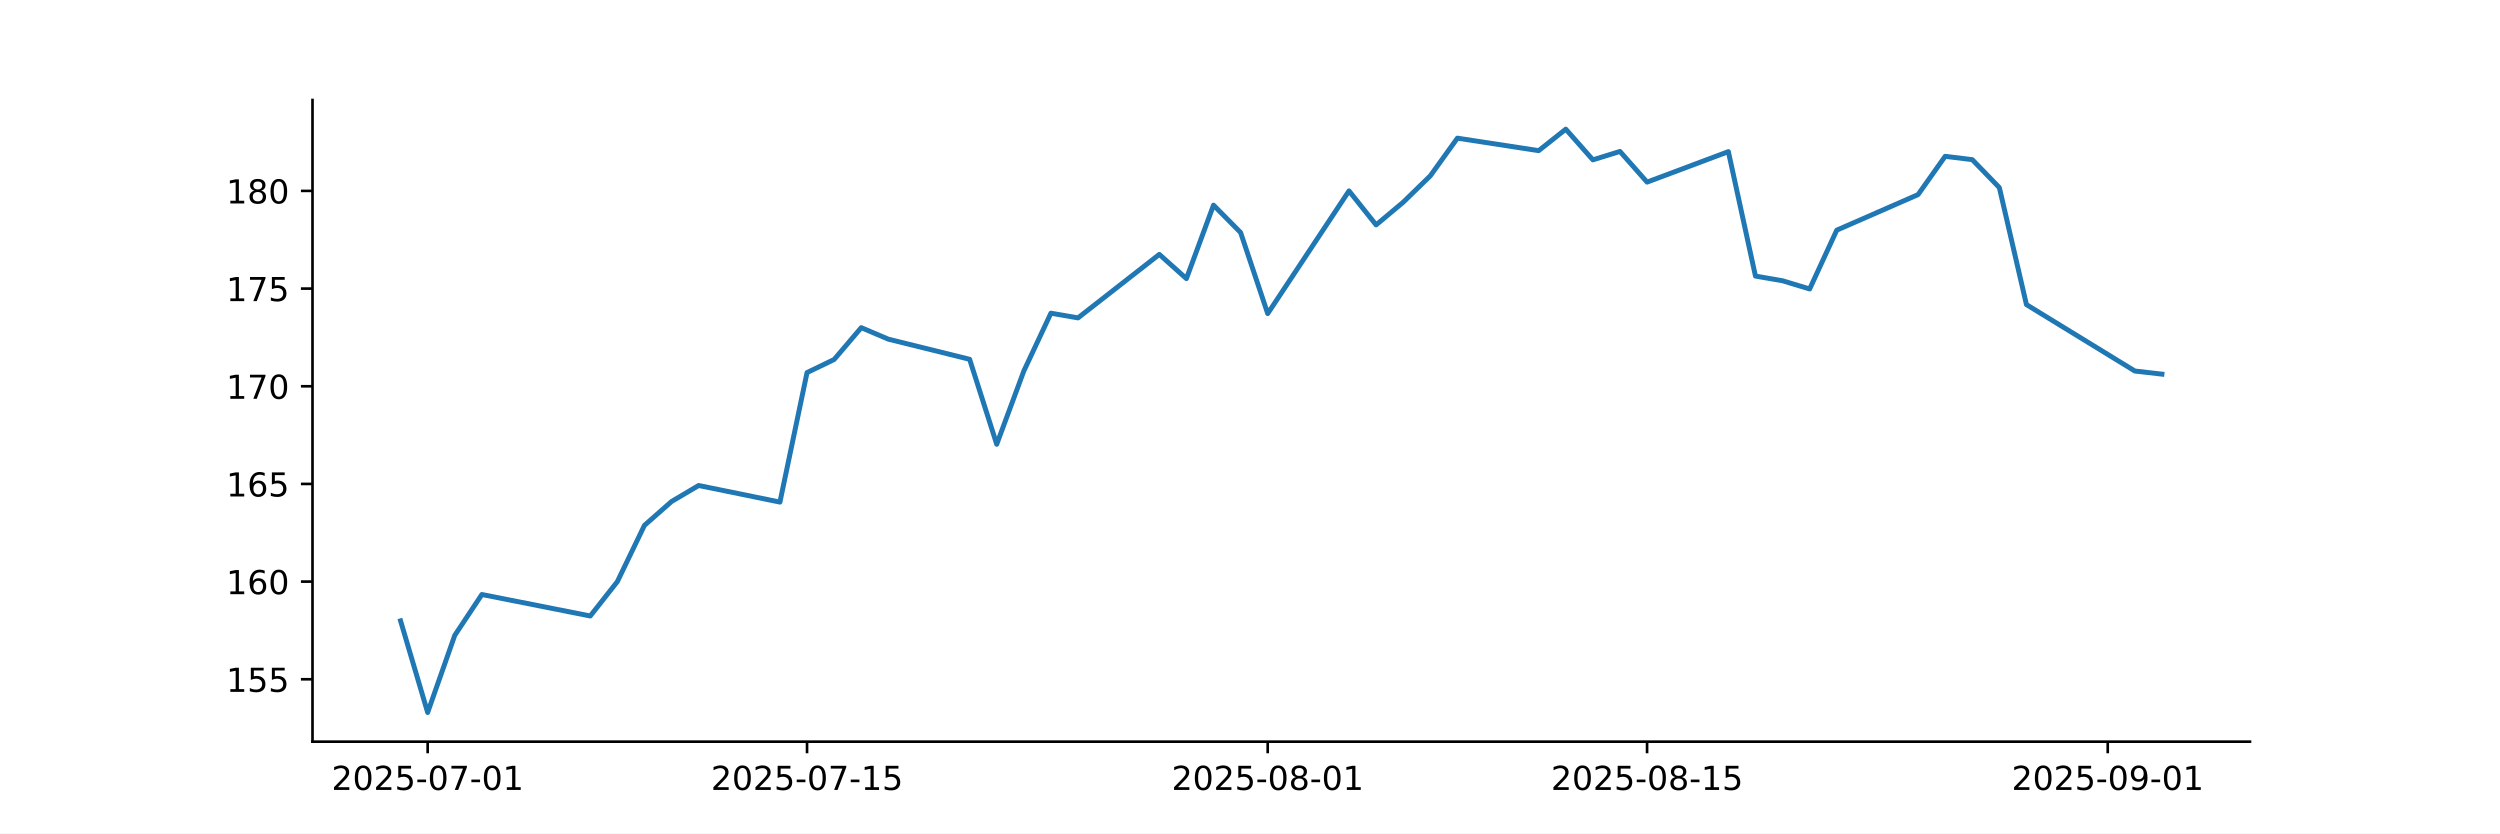
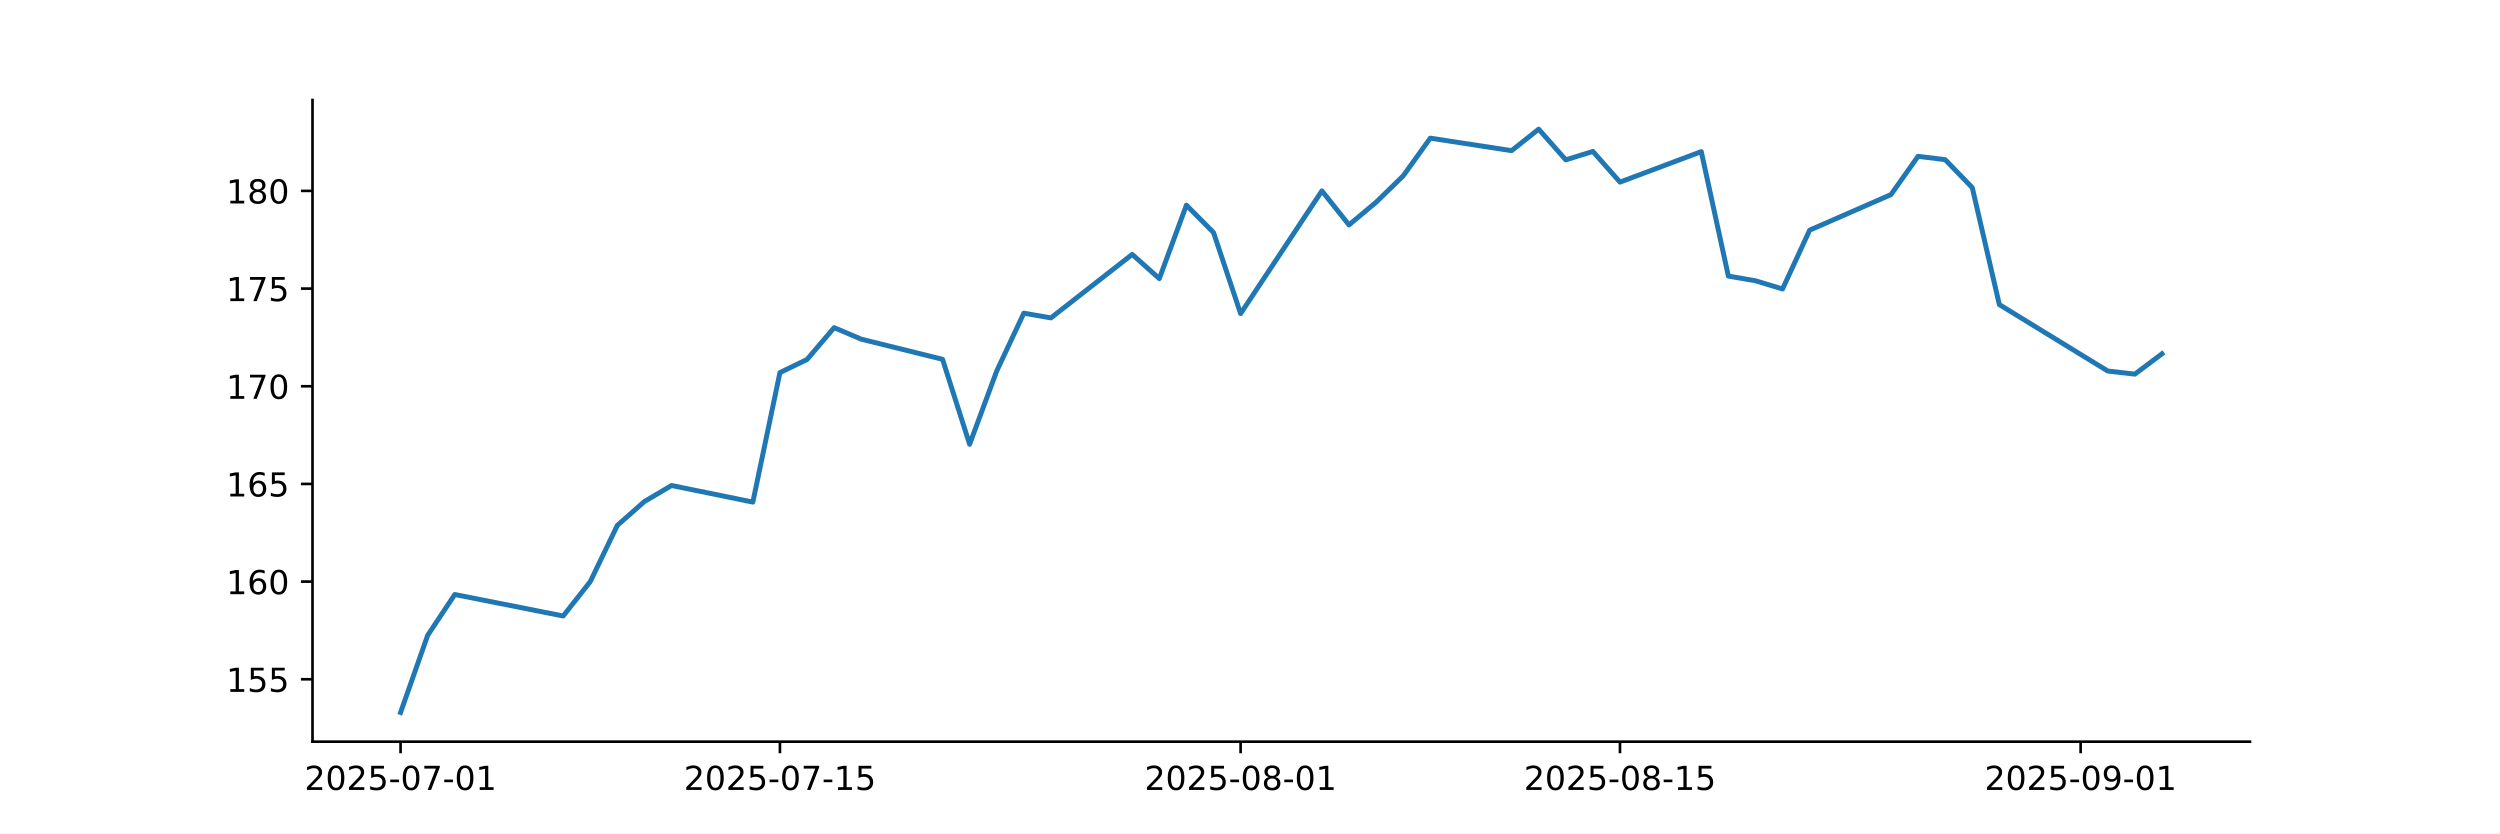
<svg xmlns="http://www.w3.org/2000/svg" xmlns:xlink="http://www.w3.org/1999/xlink" width="756pt" height="252pt" viewBox="0 0 756 252" version="1.1">
  <defs>
    <style type="text/css">*{stroke-linejoin: round; stroke-linecap: butt}</style>
  </defs>
  <g id="figure_1">
    <g id="patch_1">
      <path d="M 0 252  L 756 252  L 756 0  L 0 0  z " style="fill: #ffffff" />
    </g>
    <g id="axes_1">
      <g id="patch_2">
        <path d="M 94.5 224.28  L 680.4 224.28  L 680.4 30.24  L 94.5 30.24  z " style="fill: #ffffff" />
      </g>
      <g id="matplotlib.axis_1">
        <g id="xtick_1">
          <g id="line2d_1">
            <defs>
-               <path id="m23cc2cf979" d="M 0 0  L 0 3.5  " style="stroke: #000000; stroke-width: 0.8" />
+               <path id="mb1034bd57f" d="M 0 0  L 0 3.5  " style="stroke: #000000; stroke-width: 0.8" />
            </defs>
            <g>
-               <use xlink:href="#m23cc2cf979" x="129.326" y="224.28" style="stroke: #000000; stroke-width: 0.8" />
+               <use xlink:href="#mb1034bd57f" x="121.132" y="224.28" style="stroke: #000000; stroke-width: 0.8" />
            </g>
          </g>
          <g id="text_1">
-             <g transform="translate(100.2684 238.8784) scale(0.1 -0.1)">
+             <g transform="translate(92.07401 238.8784) scale(0.1 -0.1)">
              <defs>
                <path id="DejaVuSans-32" d="M 1228 531  L 3431 531  L 3431 0  L 469 0  L 469 531  Q 828 903 1448 1529  Q 2069 2156 2228 2338  Q 2531 2678 2651 2914  Q 2772 3150 2772 3378  Q 2772 3750 2511 3984  Q 2250 4219 1831 4219  Q 1534 4219 1204 4116  Q 875 4013 500 3803  L 500 4441  Q 881 4594 1212 4672  Q 1544 4750 1819 4750  Q 2544 4750 2975 4387  Q 3406 4025 3406 3419  Q 3406 3131 3298 2873  Q 3191 2616 2906 2266  Q 2828 2175 2409 1742  Q 1991 1309 1228 531  z " transform="scale(0.015625)" />
                <path id="DejaVuSans-30" d="M 2034 4250  Q 1547 4250 1301 3770  Q 1056 3291 1056 2328  Q 1056 1369 1301 889  Q 1547 409 2034 409  Q 2525 409 2770 889  Q 3016 1369 3016 2328  Q 3016 3291 2770 3770  Q 2525 4250 2034 4250  z M 2034 4750  Q 2819 4750 3233 4129  Q 3647 3509 3647 2328  Q 3647 1150 3233 529  Q 2819 -91 2034 -91  Q 1250 -91 836 529  Q 422 1150 422 2328  Q 422 3509 836 4129  Q 1250 4750 2034 4750  z " transform="scale(0.015625)" />
                <path id="DejaVuSans-35" d="M 691 4666  L 3169 4666  L 3169 4134  L 1269 4134  L 1269 2991  Q 1406 3038 1543 3061  Q 1681 3084 1819 3084  Q 2600 3084 3056 2656  Q 3513 2228 3513 1497  Q 3513 744 3044 326  Q 2575 -91 1722 -91  Q 1428 -91 1123 -41  Q 819 9 494 109  L 494 744  Q 775 591 1075 516  Q 1375 441 1709 441  Q 2250 441 2565 725  Q 2881 1009 2881 1497  Q 2881 1984 2565 2268  Q 2250 2553 1709 2553  Q 1456 2553 1204 2497  Q 953 2441 691 2322  L 691 4666  z " transform="scale(0.015625)" />
                <path id="DejaVuSans-2d" d="M 313 2009  L 1997 2009  L 1997 1497  L 313 1497  L 313 2009  z " transform="scale(0.015625)" />
                <path id="DejaVuSans-37" d="M 525 4666  L 3525 4666  L 3525 4397  L 1831 0  L 1172 0  L 2766 4134  L 525 4134  L 525 4666  z " transform="scale(0.015625)" />
                <path id="DejaVuSans-31" d="M 794 531  L 1825 531  L 1825 4091  L 703 3866  L 703 4441  L 1819 4666  L 2450 4666  L 2450 531  L 3481 531  L 3481 0  L 794 0  L 794 531  z " transform="scale(0.015625)" />
              </defs>
              <use xlink:href="#DejaVuSans-32" />
              <use xlink:href="#DejaVuSans-30" transform="translate(63.62305 0)" />
              <use xlink:href="#DejaVuSans-32" transform="translate(127.2461 0)" />
              <use xlink:href="#DejaVuSans-35" transform="translate(190.8691 0)" />
              <use xlink:href="#DejaVuSans-2d" transform="translate(254.4922 0)" />
              <use xlink:href="#DejaVuSans-30" transform="translate(290.5762 0)" />
              <use xlink:href="#DejaVuSans-37" transform="translate(354.1992 0)" />
              <use xlink:href="#DejaVuSans-2d" transform="translate(417.8223 0)" />
              <use xlink:href="#DejaVuSans-30" transform="translate(453.9062 0)" />
              <use xlink:href="#DejaVuSans-31" transform="translate(517.5293 0)" />
            </g>
          </g>
        </g>
        <g id="xtick_2">
          <g id="line2d_2">
            <g>
-               <use xlink:href="#m23cc2cf979" x="244.048" y="224.28" style="stroke: #000000; stroke-width: 0.8" />
+               <use xlink:href="#mb1034bd57f" x="235.853" y="224.28" style="stroke: #000000; stroke-width: 0.8" />
            </g>
          </g>
          <g id="text_2">
-             <g transform="translate(214.9901 238.8784) scale(0.1 -0.1)">
+             <g transform="translate(206.7957 238.8784) scale(0.1 -0.1)">
              <use xlink:href="#DejaVuSans-32" />
              <use xlink:href="#DejaVuSans-30" transform="translate(63.62305 0)" />
              <use xlink:href="#DejaVuSans-32" transform="translate(127.2461 0)" />
              <use xlink:href="#DejaVuSans-35" transform="translate(190.8691 0)" />
              <use xlink:href="#DejaVuSans-2d" transform="translate(254.4922 0)" />
              <use xlink:href="#DejaVuSans-30" transform="translate(290.5762 0)" />
              <use xlink:href="#DejaVuSans-37" transform="translate(354.1992 0)" />
              <use xlink:href="#DejaVuSans-2d" transform="translate(417.8223 0)" />
              <use xlink:href="#DejaVuSans-31" transform="translate(453.9062 0)" />
              <use xlink:href="#DejaVuSans-35" transform="translate(517.5293 0)" />
            </g>
          </g>
        </g>
        <g id="xtick_3">
          <g id="line2d_3">
            <g>
-               <use xlink:href="#m23cc2cf979" x="383.353" y="224.28" style="stroke: #000000; stroke-width: 0.8" />
+               <use xlink:href="#mb1034bd57f" x="375.158" y="224.28" style="stroke: #000000; stroke-width: 0.8" />
            </g>
          </g>
          <g id="text_3">
-             <g transform="translate(354.295 238.8784) scale(0.1 -0.1)">
+             <g transform="translate(346.1006 238.8784) scale(0.1 -0.1)">
              <defs>
                <path id="DejaVuSans-38" d="M 2034 2216  Q 1584 2216 1326 1975  Q 1069 1734 1069 1313  Q 1069 891 1326 650  Q 1584 409 2034 409  Q 2484 409 2743 651  Q 3003 894 3003 1313  Q 3003 1734 2745 1975  Q 2488 2216 2034 2216  z M 1403 2484  Q 997 2584 770 2862  Q 544 3141 544 3541  Q 544 4100 942 4425  Q 1341 4750 2034 4750  Q 2731 4750 3128 4425  Q 3525 4100 3525 3541  Q 3525 3141 3298 2862  Q 3072 2584 2669 2484  Q 3125 2378 3379 2068  Q 3634 1759 3634 1313  Q 3634 634 3220 271  Q 2806 -91 2034 -91  Q 1263 -91 848 271  Q 434 634 434 1313  Q 434 1759 690 2068  Q 947 2378 1403 2484  z M 1172 3481  Q 1172 3119 1398 2916  Q 1625 2713 2034 2713  Q 2441 2713 2670 2916  Q 2900 3119 2900 3481  Q 2900 3844 2670 4047  Q 2441 4250 2034 4250  Q 1625 4250 1398 4047  Q 1172 3844 1172 3481  z " transform="scale(0.015625)" />
              </defs>
              <use xlink:href="#DejaVuSans-32" />
              <use xlink:href="#DejaVuSans-30" transform="translate(63.62305 0)" />
              <use xlink:href="#DejaVuSans-32" transform="translate(127.2461 0)" />
              <use xlink:href="#DejaVuSans-35" transform="translate(190.8691 0)" />
              <use xlink:href="#DejaVuSans-2d" transform="translate(254.4922 0)" />
              <use xlink:href="#DejaVuSans-30" transform="translate(290.5762 0)" />
              <use xlink:href="#DejaVuSans-38" transform="translate(354.1992 0)" />
              <use xlink:href="#DejaVuSans-2d" transform="translate(417.8223 0)" />
              <use xlink:href="#DejaVuSans-30" transform="translate(453.9062 0)" />
              <use xlink:href="#DejaVuSans-31" transform="translate(517.5293 0)" />
            </g>
          </g>
        </g>
        <g id="xtick_4">
          <g id="line2d_4">
            <g>
-               <use xlink:href="#m23cc2cf979" x="498.074" y="224.28" style="stroke: #000000; stroke-width: 0.8" />
+               <use xlink:href="#mb1034bd57f" x="489.88" y="224.28" style="stroke: #000000; stroke-width: 0.8" />
            </g>
          </g>
          <g id="text_4">
-             <g transform="translate(469.0167 238.8784) scale(0.1 -0.1)">
+             <g transform="translate(460.8223 238.8784) scale(0.1 -0.1)">
              <use xlink:href="#DejaVuSans-32" />
              <use xlink:href="#DejaVuSans-30" transform="translate(63.62305 0)" />
              <use xlink:href="#DejaVuSans-32" transform="translate(127.2461 0)" />
              <use xlink:href="#DejaVuSans-35" transform="translate(190.8691 0)" />
              <use xlink:href="#DejaVuSans-2d" transform="translate(254.4922 0)" />
              <use xlink:href="#DejaVuSans-30" transform="translate(290.5762 0)" />
              <use xlink:href="#DejaVuSans-38" transform="translate(354.1992 0)" />
              <use xlink:href="#DejaVuSans-2d" transform="translate(417.8223 0)" />
              <use xlink:href="#DejaVuSans-31" transform="translate(453.9062 0)" />
              <use xlink:href="#DejaVuSans-35" transform="translate(517.5293 0)" />
            </g>
          </g>
        </g>
        <g id="xtick_5">
          <g id="line2d_5">
            <g>
-               <use xlink:href="#m23cc2cf979" x="637.379" y="224.28" style="stroke: #000000; stroke-width: 0.8" />
+               <use xlink:href="#mb1034bd57f" x="629.185" y="224.28" style="stroke: #000000; stroke-width: 0.8" />
            </g>
          </g>
          <g id="text_5">
-             <g transform="translate(608.3216 238.8784) scale(0.1 -0.1)">
+             <g transform="translate(600.1272 238.8784) scale(0.1 -0.1)">
              <defs>
                <path id="DejaVuSans-39" d="M 703 97  L 703 672  Q 941 559 1184 500  Q 1428 441 1663 441  Q 2288 441 2617 861  Q 2947 1281 2994 2138  Q 2813 1869 2534 1725  Q 2256 1581 1919 1581  Q 1219 1581 811 2004  Q 403 2428 403 3163  Q 403 3881 828 4315  Q 1253 4750 1959 4750  Q 2769 4750 3195 4129  Q 3622 3509 3622 2328  Q 3622 1225 3098 567  Q 2575 -91 1691 -91  Q 1453 -91 1209 -44  Q 966 3 703 97  z M 1959 2075  Q 2384 2075 2632 2365  Q 2881 2656 2881 3163  Q 2881 3666 2632 3958  Q 2384 4250 1959 4250  Q 1534 4250 1286 3958  Q 1038 3666 1038 3163  Q 1038 2656 1286 2365  Q 1534 2075 1959 2075  z " transform="scale(0.015625)" />
              </defs>
              <use xlink:href="#DejaVuSans-32" />
              <use xlink:href="#DejaVuSans-30" transform="translate(63.62305 0)" />
              <use xlink:href="#DejaVuSans-32" transform="translate(127.2461 0)" />
              <use xlink:href="#DejaVuSans-35" transform="translate(190.8691 0)" />
              <use xlink:href="#DejaVuSans-2d" transform="translate(254.4922 0)" />
              <use xlink:href="#DejaVuSans-30" transform="translate(290.5762 0)" />
              <use xlink:href="#DejaVuSans-39" transform="translate(354.1992 0)" />
              <use xlink:href="#DejaVuSans-2d" transform="translate(417.8223 0)" />
              <use xlink:href="#DejaVuSans-30" transform="translate(453.9062 0)" />
              <use xlink:href="#DejaVuSans-31" transform="translate(517.5293 0)" />
            </g>
          </g>
        </g>
      </g>
      <g id="matplotlib.axis_2">
        <g id="ytick_1">
          <g id="line2d_6">
            <defs>
-               <path id="ma498bb12f5" d="M 0 0  L -3.5 0  " style="stroke: #000000; stroke-width: 0.8" />
+               <path id="m04f2d60e5b" d="M 0 0  L -3.5 0  " style="stroke: #000000; stroke-width: 0.8" />
            </defs>
            <g>
-               <use xlink:href="#ma498bb12f5" x="94.5" y="205.417" style="stroke: #000000; stroke-width: 0.8" />
+               <use xlink:href="#m04f2d60e5b" x="94.5" y="205.417" style="stroke: #000000; stroke-width: 0.8" />
            </g>
          </g>
          <g id="text_6">
            <g transform="translate(68.4125 209.2164) scale(0.1 -0.1)">
              <use xlink:href="#DejaVuSans-31" />
              <use xlink:href="#DejaVuSans-35" transform="translate(63.62305 0)" />
              <use xlink:href="#DejaVuSans-35" transform="translate(127.2461 0)" />
            </g>
          </g>
        </g>
        <g id="ytick_2">
          <g id="line2d_7">
            <g>
-               <use xlink:href="#ma498bb12f5" x="94.5" y="175.879" style="stroke: #000000; stroke-width: 0.8" />
+               <use xlink:href="#m04f2d60e5b" x="94.5" y="175.879" style="stroke: #000000; stroke-width: 0.8" />
            </g>
          </g>
          <g id="text_7">
            <g transform="translate(68.4125 179.6785) scale(0.1 -0.1)">
              <defs>
                <path id="DejaVuSans-36" d="M 2113 2584  Q 1688 2584 1439 2293  Q 1191 2003 1191 1497  Q 1191 994 1439 701  Q 1688 409 2113 409  Q 2538 409 2786 701  Q 3034 994 3034 1497  Q 3034 2003 2786 2293  Q 2538 2584 2113 2584  z M 3366 4563  L 3366 3988  Q 3128 4100 2886 4159  Q 2644 4219 2406 4219  Q 1781 4219 1451 3797  Q 1122 3375 1075 2522  Q 1259 2794 1537 2939  Q 1816 3084 2150 3084  Q 2853 3084 3261 2657  Q 3669 2231 3669 1497  Q 3669 778 3244 343  Q 2819 -91 2113 -91  Q 1303 -91 875 529  Q 447 1150 447 2328  Q 447 3434 972 4092  Q 1497 4750 2381 4750  Q 2619 4750 2861 4703  Q 3103 4656 3366 4563  z " transform="scale(0.015625)" />
              </defs>
              <use xlink:href="#DejaVuSans-31" />
              <use xlink:href="#DejaVuSans-36" transform="translate(63.62305 0)" />
              <use xlink:href="#DejaVuSans-30" transform="translate(127.2461 0)" />
            </g>
          </g>
        </g>
        <g id="ytick_3">
          <g id="line2d_8">
            <g>
-               <use xlink:href="#ma498bb12f5" x="94.5" y="146.341" style="stroke: #000000; stroke-width: 0.8" />
+               <use xlink:href="#m04f2d60e5b" x="94.5" y="146.341" style="stroke: #000000; stroke-width: 0.8" />
            </g>
          </g>
          <g id="text_8">
            <g transform="translate(68.4125 150.1407) scale(0.1 -0.1)">
              <use xlink:href="#DejaVuSans-31" />
              <use xlink:href="#DejaVuSans-36" transform="translate(63.62305 0)" />
              <use xlink:href="#DejaVuSans-35" transform="translate(127.2461 0)" />
            </g>
          </g>
        </g>
        <g id="ytick_4">
          <g id="line2d_9">
            <g>
-               <use xlink:href="#ma498bb12f5" x="94.5" y="116.804" style="stroke: #000000; stroke-width: 0.8" />
+               <use xlink:href="#m04f2d60e5b" x="94.5" y="116.804" style="stroke: #000000; stroke-width: 0.8" />
            </g>
          </g>
          <g id="text_9">
            <g transform="translate(68.4125 120.6028) scale(0.1 -0.1)">
              <use xlink:href="#DejaVuSans-31" />
              <use xlink:href="#DejaVuSans-37" transform="translate(63.62305 0)" />
              <use xlink:href="#DejaVuSans-30" transform="translate(127.2461 0)" />
            </g>
          </g>
        </g>
        <g id="ytick_5">
          <g id="line2d_10">
            <g>
-               <use xlink:href="#ma498bb12f5" x="94.5" y="87.266" style="stroke: #000000; stroke-width: 0.8" />
+               <use xlink:href="#m04f2d60e5b" x="94.5" y="87.266" style="stroke: #000000; stroke-width: 0.8" />
            </g>
          </g>
          <g id="text_10">
            <g transform="translate(68.4125 91.065) scale(0.1 -0.1)">
              <use xlink:href="#DejaVuSans-31" />
              <use xlink:href="#DejaVuSans-37" transform="translate(63.62305 0)" />
              <use xlink:href="#DejaVuSans-35" transform="translate(127.2461 0)" />
            </g>
          </g>
        </g>
        <g id="ytick_6">
          <g id="line2d_11">
            <g>
-               <use xlink:href="#ma498bb12f5" x="94.5" y="57.728" style="stroke: #000000; stroke-width: 0.8" />
+               <use xlink:href="#m04f2d60e5b" x="94.5" y="57.728" style="stroke: #000000; stroke-width: 0.8" />
            </g>
          </g>
          <g id="text_11">
            <g transform="translate(68.4125 61.52716) scale(0.1 -0.1)">
              <use xlink:href="#DejaVuSans-31" />
              <use xlink:href="#DejaVuSans-38" transform="translate(63.62305 0)" />
              <use xlink:href="#DejaVuSans-30" transform="translate(127.2461 0)" />
            </g>
          </g>
        </g>
      </g>
      <g id="line2d_12">
-         <path d="M 121.132 187.753  L 129.326 215.46  L 137.521 192.125  L 145.715 179.778  L 178.493 186.277  L 186.687 175.879  L 194.881 158.865  L 203.076 151.658  L 211.27 146.814  L 235.853 151.835  L 244.048 112.668  L 252.242 108.71  L 260.437 99.081  L 268.631 102.566  L 293.214 108.651  L 301.409 134.349  L 309.603 112.196  L 317.798 94.709  L 325.992 96.127  L 350.575 76.928  L 358.77 84.253  L 366.964 62.04  L 375.158 70.311  L 383.353 94.827  L 407.936 57.728  L 416.13 68.007  L 424.325 61.154  L 432.519 53.179  L 440.714 41.778  L 465.297 45.558  L 473.491 39.06  L 481.686 48.335  L 489.88 45.795  L 498.074 55.07  L 522.658 45.854  L 530.852 83.485  L 539.047 84.903  L 547.241 87.384  L 555.435 69.602  L 580.019 58.85  L 588.213 47.272  L 596.407 48.276  L 604.602 56.724  L 612.796 92.11  L 645.574 112.196  L 653.768 113.141  " clip-path="url(#p71ea0490dd)" style="fill: none; stroke: #1f77b4; stroke-width: 1.5; stroke-linecap: square" />
+         <path d="M 121.132 215.46  L 129.326 192.125  L 137.521 179.778  L 170.298 186.277  L 178.493 175.879  L 186.687 158.865  L 194.881 151.658  L 203.076 146.814  L 227.659 151.835  L 235.853 112.668  L 244.048 108.71  L 252.242 99.081  L 260.437 102.566  L 285.02 108.651  L 293.214 134.349  L 301.409 112.196  L 309.603 94.709  L 317.798 96.127  L 342.381 76.928  L 350.575 84.253  L 358.77 62.04  L 366.964 70.311  L 375.158 94.827  L 399.742 57.728  L 407.936 68.007  L 416.13 61.154  L 424.325 53.179  L 432.519 41.778  L 457.102 45.558  L 465.297 39.06  L 473.491 48.335  L 481.686 45.795  L 489.88 55.07  L 514.463 45.854  L 522.658 83.485  L 530.852 84.903  L 539.047 87.384  L 547.241 69.602  L 571.824 58.85  L 580.019 47.272  L 588.213 48.276  L 596.407 56.724  L 604.602 92.11  L 637.379 112.196  L 645.574 113.141  L 653.768 106.997  " clip-path="url(#p868ef07947)" style="fill: none; stroke: #1f77b4; stroke-width: 1.5; stroke-linecap: square" />
      </g>
      <g id="patch_3">
        <path d="M 94.5 224.28  L 94.5 30.24  " style="fill: none; stroke: #000000; stroke-width: 0.8; stroke-linejoin: miter; stroke-linecap: square" />
      </g>
      <g id="patch_4">
        <path d="M 94.5 224.28  L 680.4 224.28  " style="fill: none; stroke: #000000; stroke-width: 0.8; stroke-linejoin: miter; stroke-linecap: square" />
      </g>
    </g>
  </g>
  <defs>
-     <clipPath id="p71ea0490dd">
+     <clipPath id="p868ef07947">
      <rect x="94.5" y="30.24" width="585.9" height="194.04" />
    </clipPath>
  </defs>
</svg>
